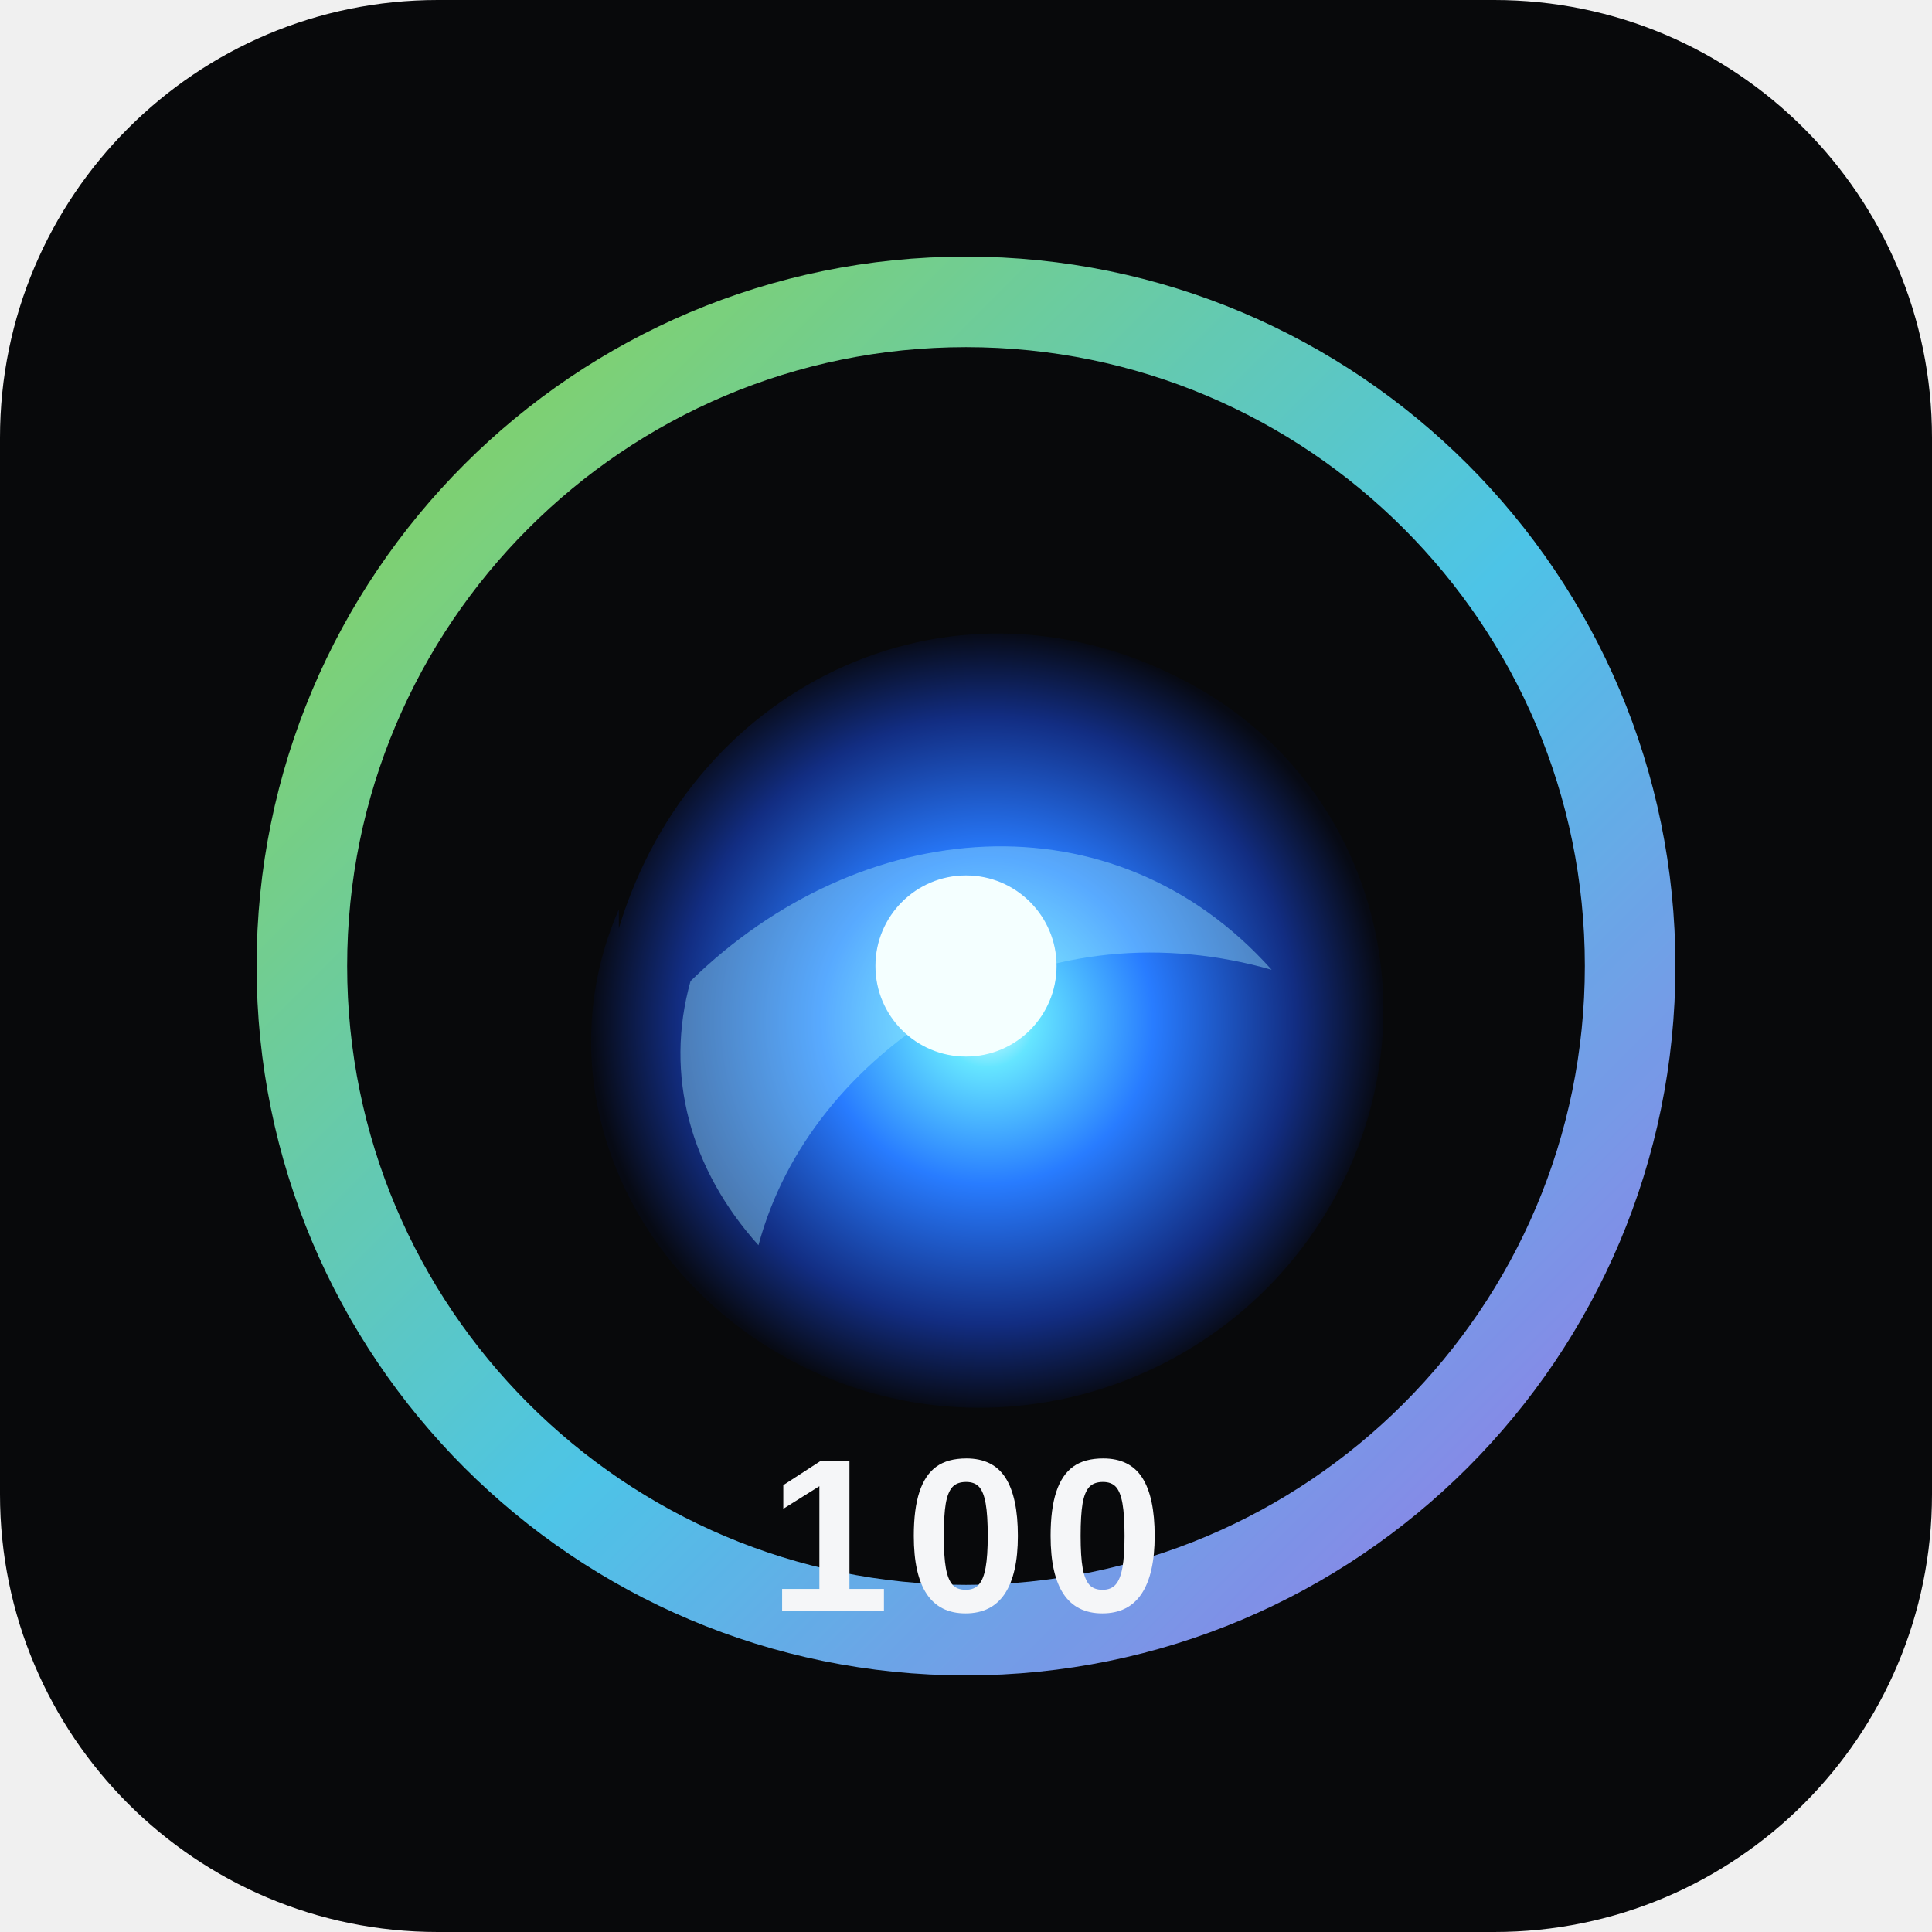
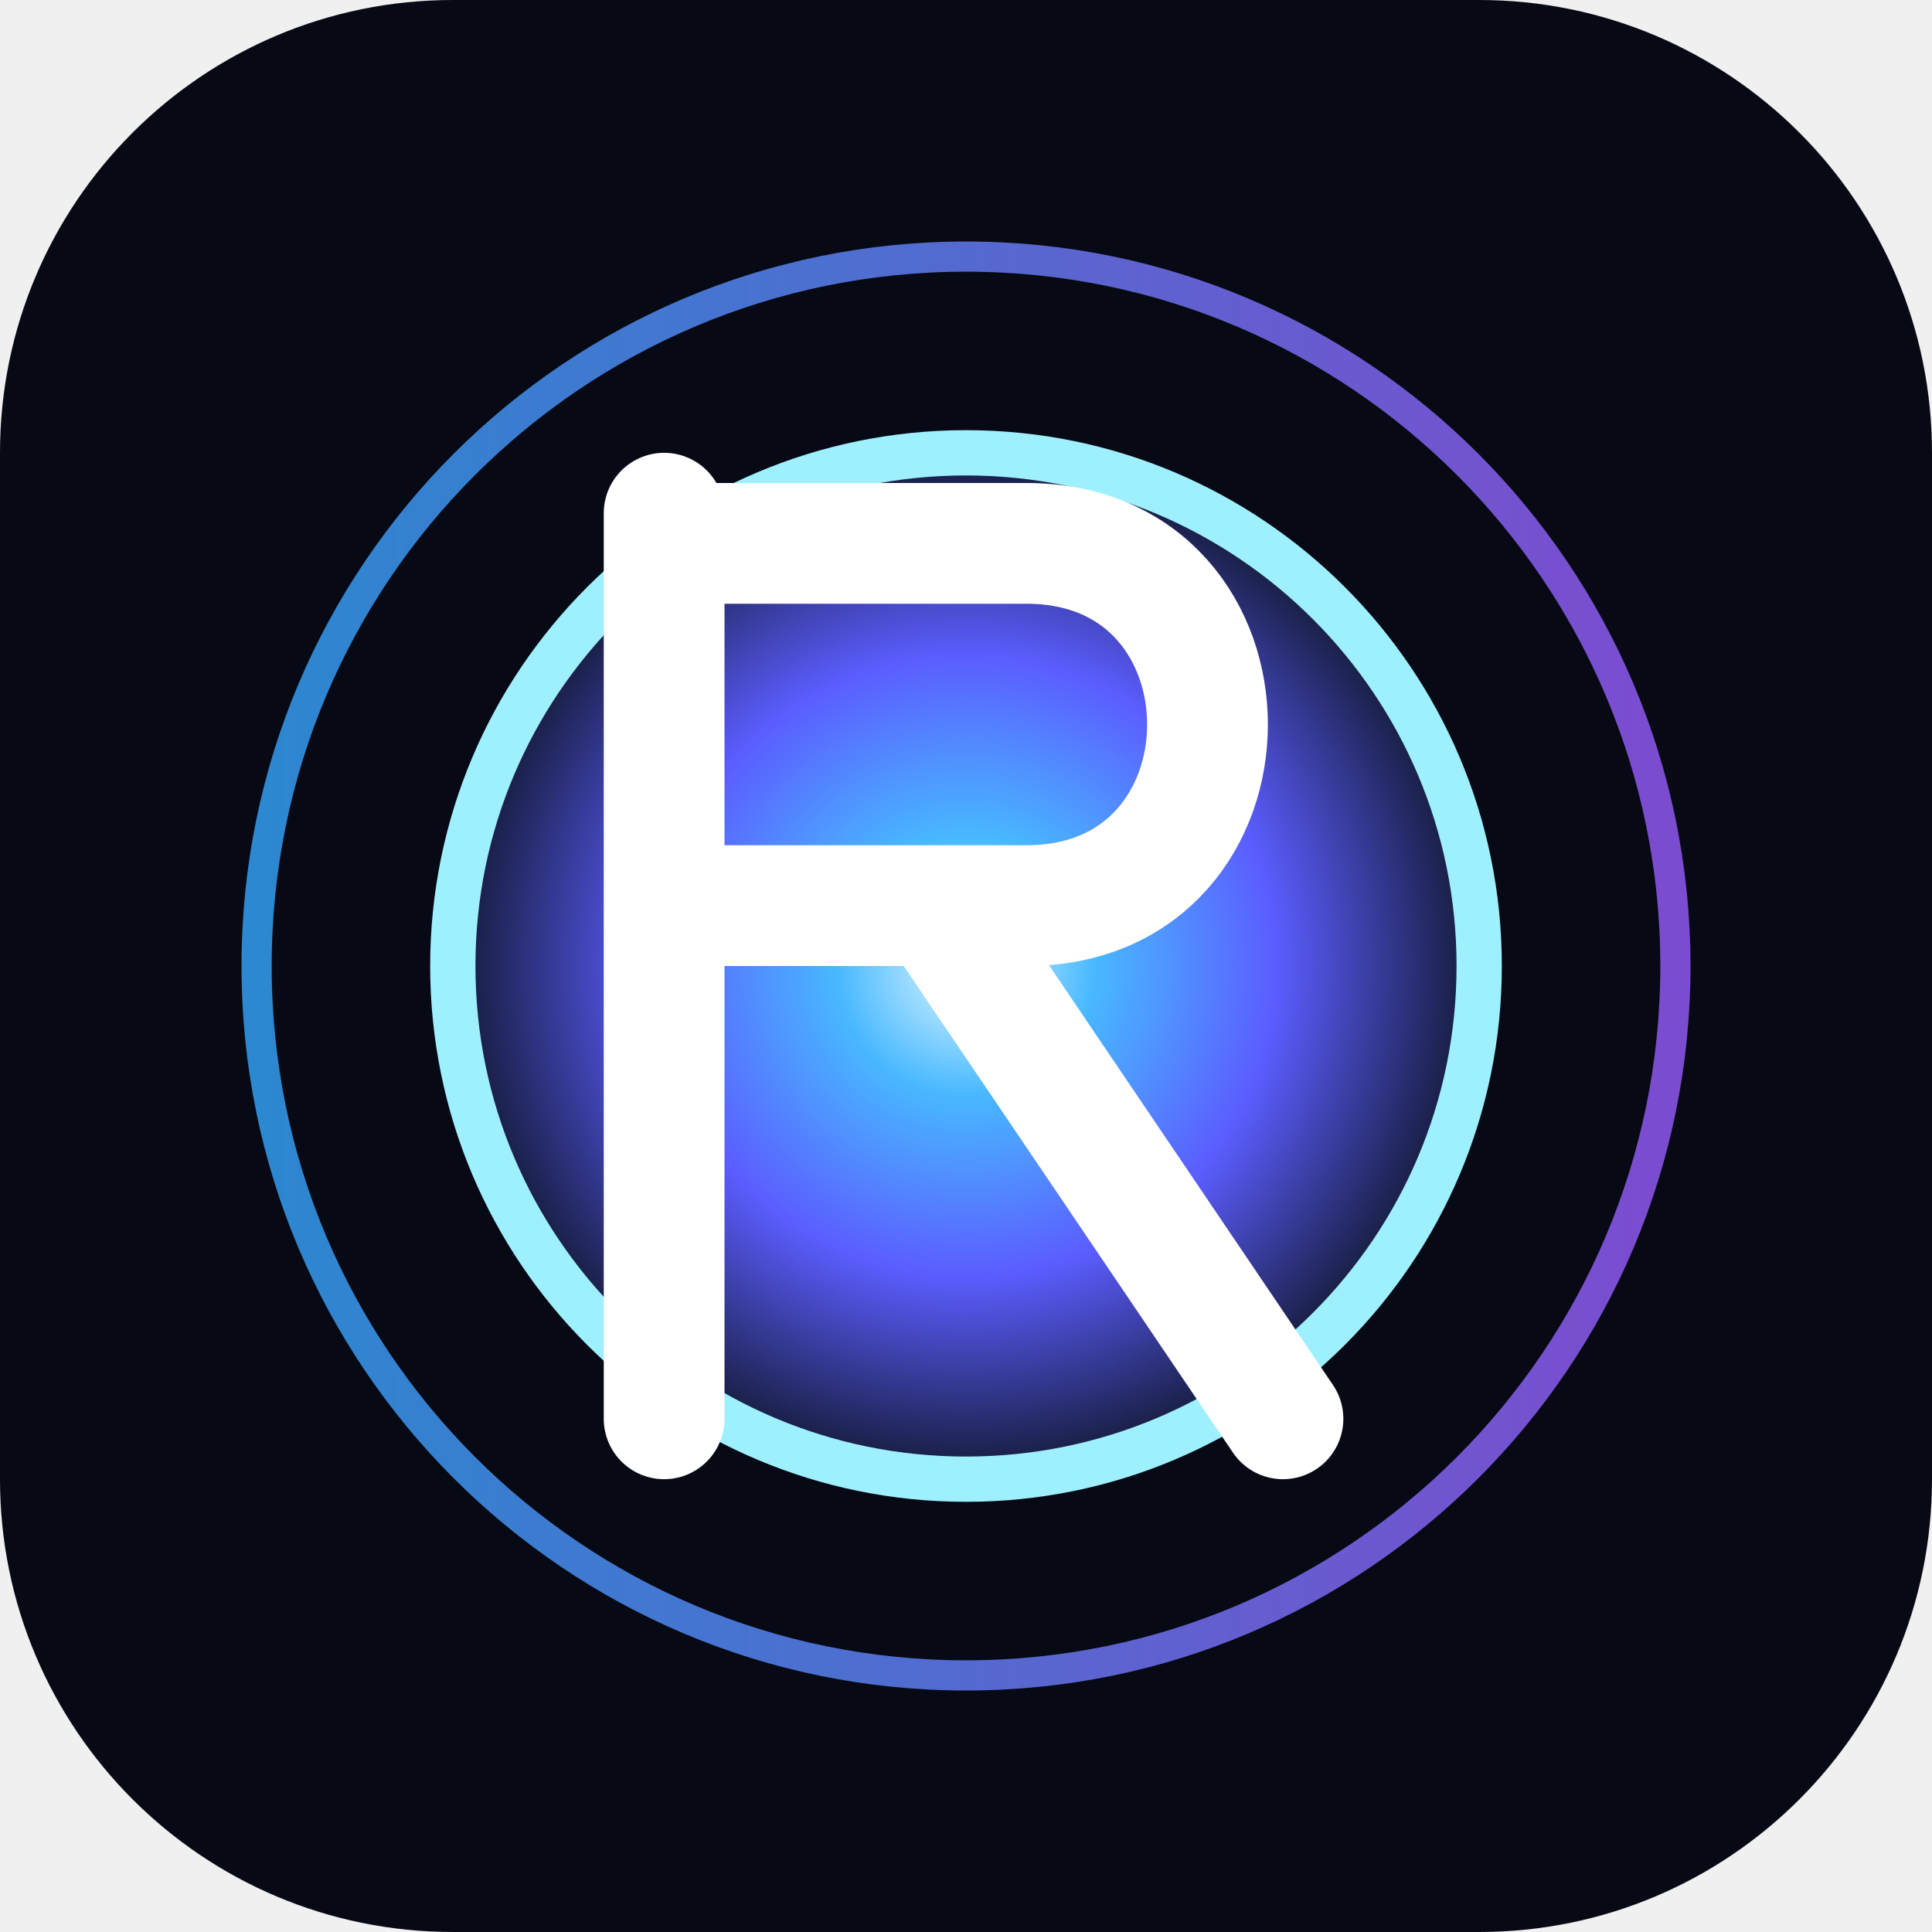
- <svg xmlns="http://www.w3.org/2000/svg" viewBox="0 0 512 512">
+ <svg xmlns="http://www.w3.org/2000/svg" viewBox="0 0 128 128">
  <defs>
-     <radialGradient id="b">
-       <stop stop-color="#e9ffff" />
-       <stop offset=".12" stop-color="#65e5ff" />
-       <stop offset=".42" stop-color="#287cff" />
-       <stop offset=".78" stop-color="#122d82" />
-       <stop offset="1" stop-color="#070a14" />
+     <radialGradient id="g">
+       <stop stop-color="#dff8ff" />
+       <stop offset=".25" stop-color="#48b8ff" />
+       <stop offset=".6" stop-color="#5b5dff" />
+       <stop offset="1" stop-color="#121831" />
    </radialGradient>
-     <linearGradient id="r" x1="0" y1="0" x2="1" y2="1">
-       <stop stop-color="#9bea58" />
-       <stop offset=".55" stop-color="#54d8ff" />
-       <stop offset="1" stop-color="#a981ff" />
+     <linearGradient id="r" x1="0" x2="1">
+       <stop stop-color="#36a7ff" />
+       <stop offset="1" stop-color="#9a5cff" />
    </linearGradient>
  </defs>
-   <rect width="512" height="512" rx="116" fill="#08090b" />
-   <circle cx="256" cy="256" r="176" fill="none" stroke="url(#r)" stroke-width="24" opacity=".9" />
-   <path d="M164 246c20-66 90-98 151-65 47 25 65 83 41 132-28 57-100 78-154 43-40-26-56-74-38-115z" fill="url(#b)" />
-   <path d="M183 260c45-44 112-50 154-3-28-8-59-6-86 10-25 15-43 37-50 63-18-20-25-45-18-70z" fill="#9beaff" opacity=".42" />
-   <circle cx="256" cy="256" r="24" fill="#f4ffff" />
-   <text x="256" y="427" text-anchor="middle" font-family="Arial,sans-serif" font-weight="800" font-size="58" fill="#f5f6f8" letter-spacing="4">100</text>
+   <rect width="128" height="128" rx="30" fill="#070914" />
+   <circle cx="64" cy="64" r="34" fill="url(#g)" stroke="#9ef0ff" stroke-width="3" />
+   <path d="M44 34v60M44 36h24c16 0 16 24 0 24H44m18 0 23 34" fill="none" stroke="white" stroke-width="8" stroke-linecap="round" />
+   <circle cx="64" cy="64" r="47" fill="none" stroke="url(#r)" stroke-width="2" opacity=".8" />
</svg>
